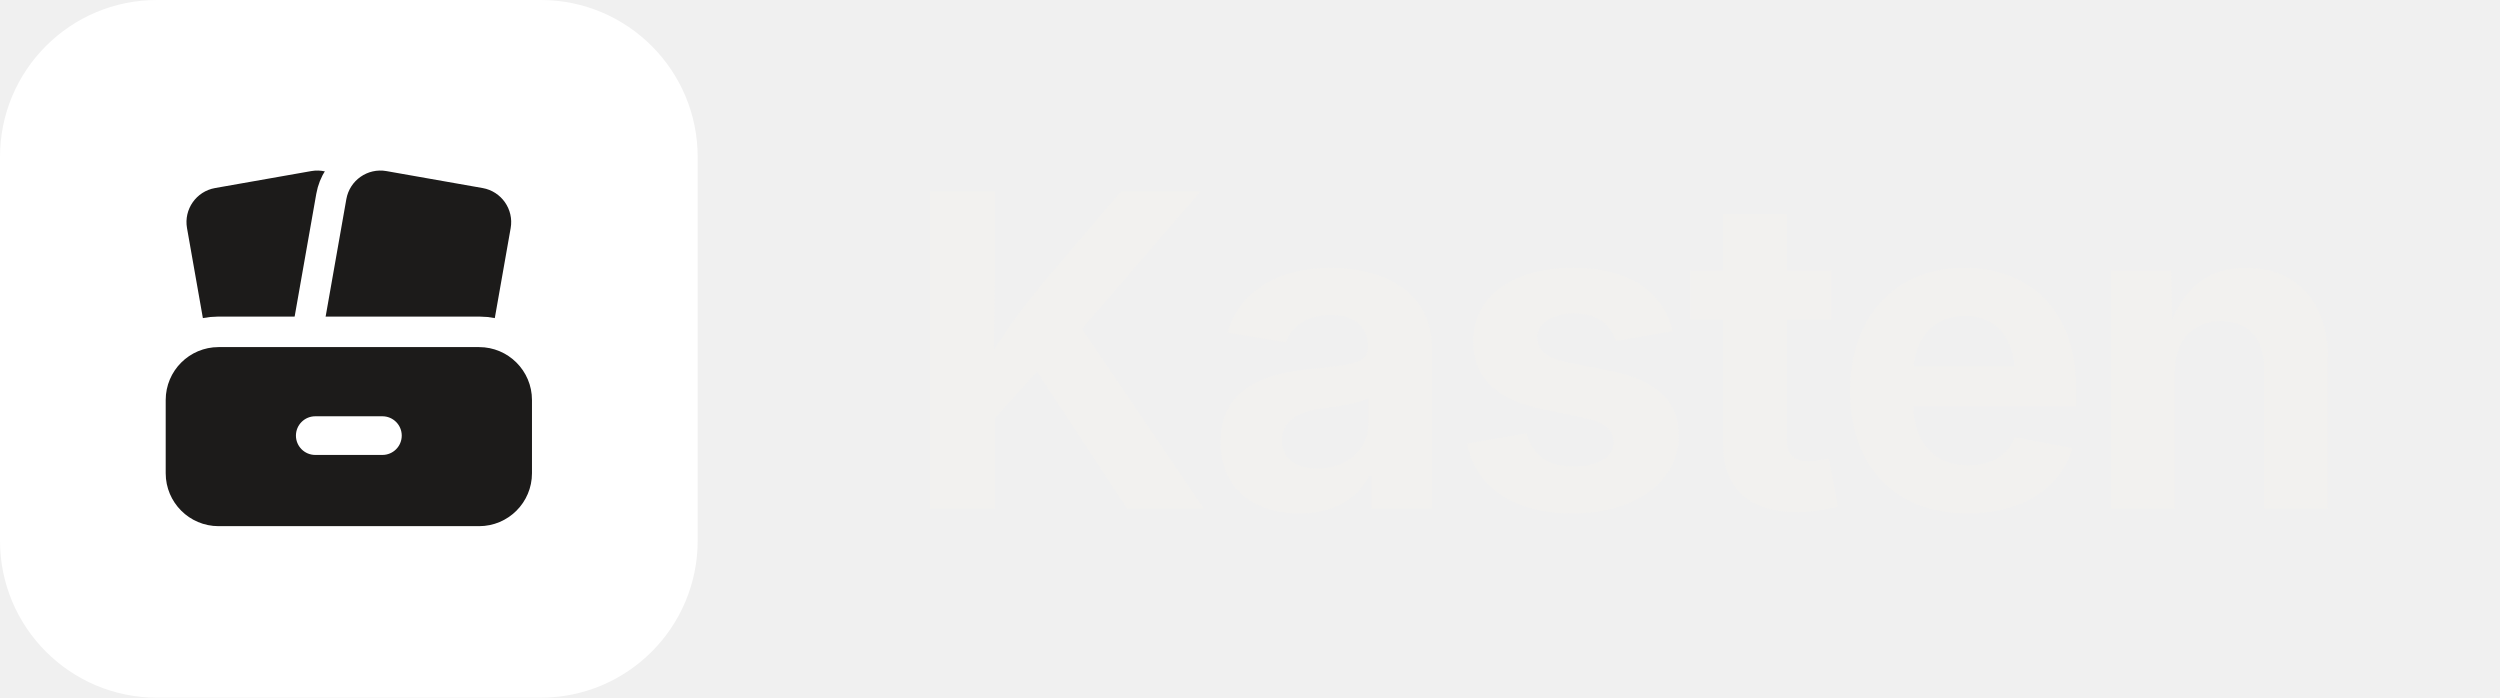
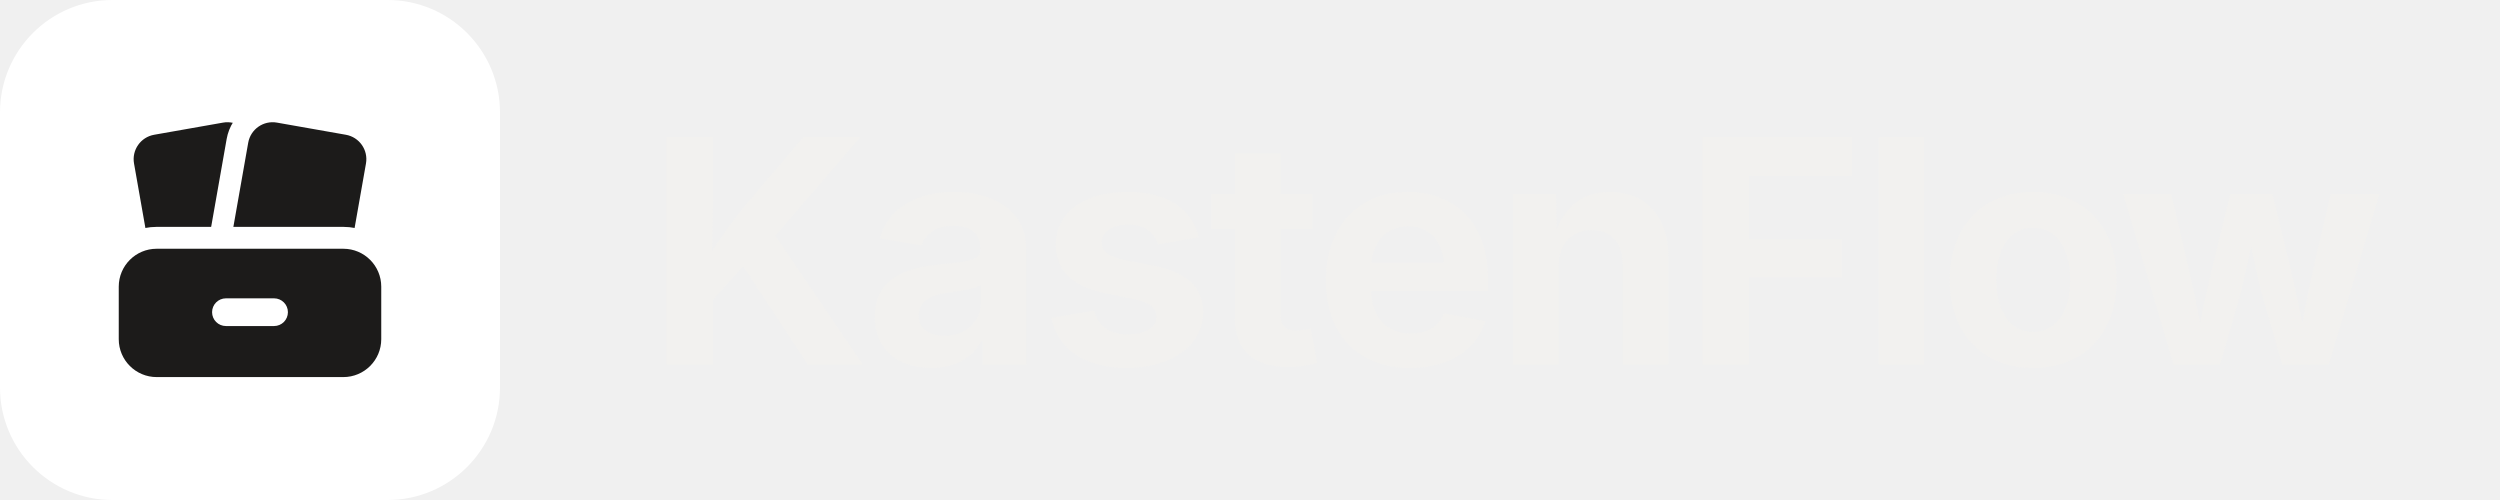
- <svg xmlns="http://www.w3.org/2000/svg" viewBox="0 0 172 48" role="img" aria-label="Kasten">
+ <svg xmlns="http://www.w3.org/2000/svg" viewBox="0 0 240 48" role="img" aria-label="KastenFlow">
  <g transform="scale(2)">
    <rect width="24" height="24" rx="5.4" fill="#FFFFFF" />
    <g transform="translate(3.6 3.4) scale(0.7)">
      <defs>
        <mask id="kasten-box" maskUnits="userSpaceOnUse" x="-2" y="-4" width="28" height="30">
          <rect x="-2" y="-4" width="28" height="30" fill="#fff" />
          <g fill="#000" stroke="#000" stroke-width="3">
            <rect x="3" y="12.2" width="18" height="8.8" rx="2.6" />
          </g>
        </mask>
        <mask id="kasten-right" maskUnits="userSpaceOnUse" x="-2" y="-4" width="28" height="30">
          <rect x="-2" y="-4" width="28" height="30" fill="#fff" />
          <g fill="#000" stroke="#000" stroke-width="3">
            <rect x="10.2" y="3.8" width="8.2" height="11" rx="1.7" transform="rotate(10 14.3 14.8)" />
          </g>
        </mask>
        <mask id="kasten-slot" maskUnits="userSpaceOnUse" x="-2" y="-4" width="28" height="30">
          <rect x="-2" y="-4" width="28" height="30" fill="#fff" />
          <rect fill="#000" x="9.4" y="15.6" width="5.2" height="1.9" rx="0.95" />
        </mask>
      </defs>
      <g fill="#1C1B1A">
        <g mask="url(#kasten-box)">
          <g mask="url(#kasten-right)">
            <rect x="5.6" y="3.8" width="8.2" height="11" rx="1.7" transform="rotate(-10 9.7 14.8)" />
          </g>
          <rect x="10.2" y="3.8" width="8.2" height="11" rx="1.7" transform="rotate(10 14.3 14.8)" />
        </g>
        <g mask="url(#kasten-slot)">
          <rect x="3" y="12.2" width="18" height="8.8" rx="2.6" />
        </g>
      </g>
    </g>
  </g>
-   <text x="62" y="35" font-family="Inter, -apple-system, BlinkMacSystemFont, 'Segoe UI', Helvetica, Arial, sans-serif" font-size="30" font-weight="650" letter-spacing="-0.6" fill="#F2F1EF">Kasten</text>
+   <text x="62" y="35" font-family="Inter, -apple-system, BlinkMacSystemFont, 'Segoe UI', Helvetica, Arial, sans-serif" font-size="30" font-weight="650" letter-spacing="-0.6" fill="#F2F1EF">KastenFlow</text>
</svg>
